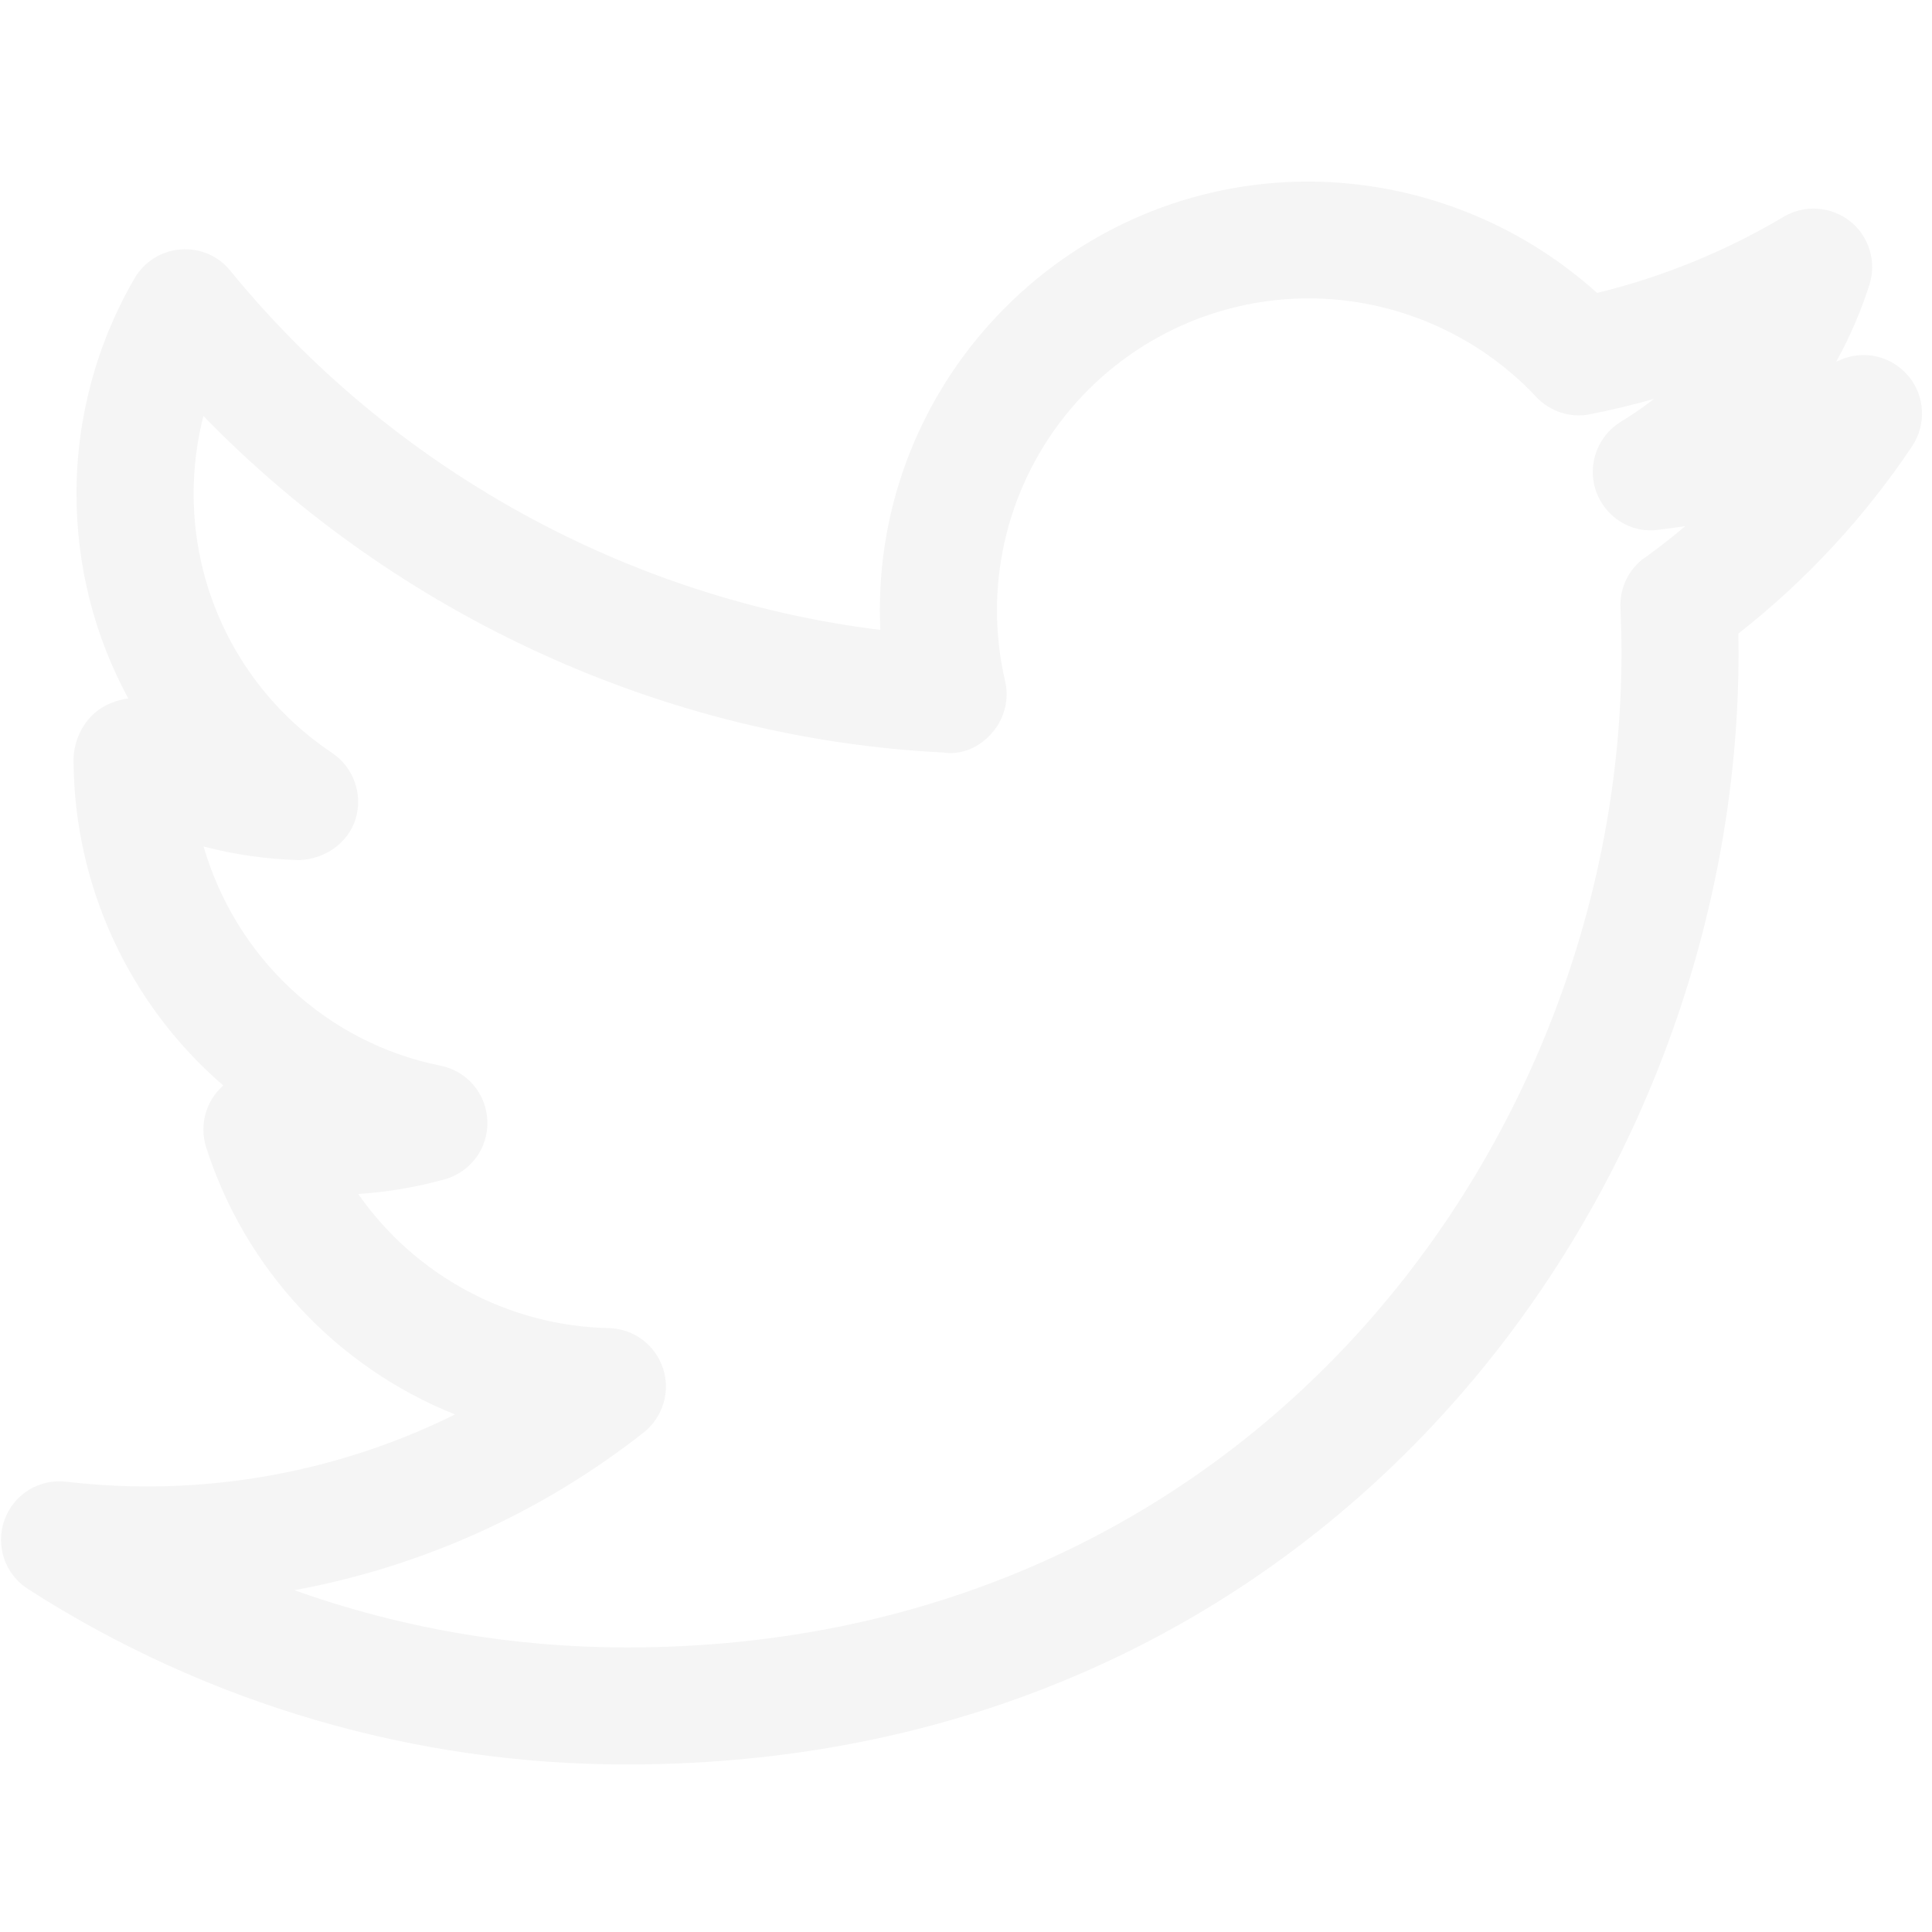
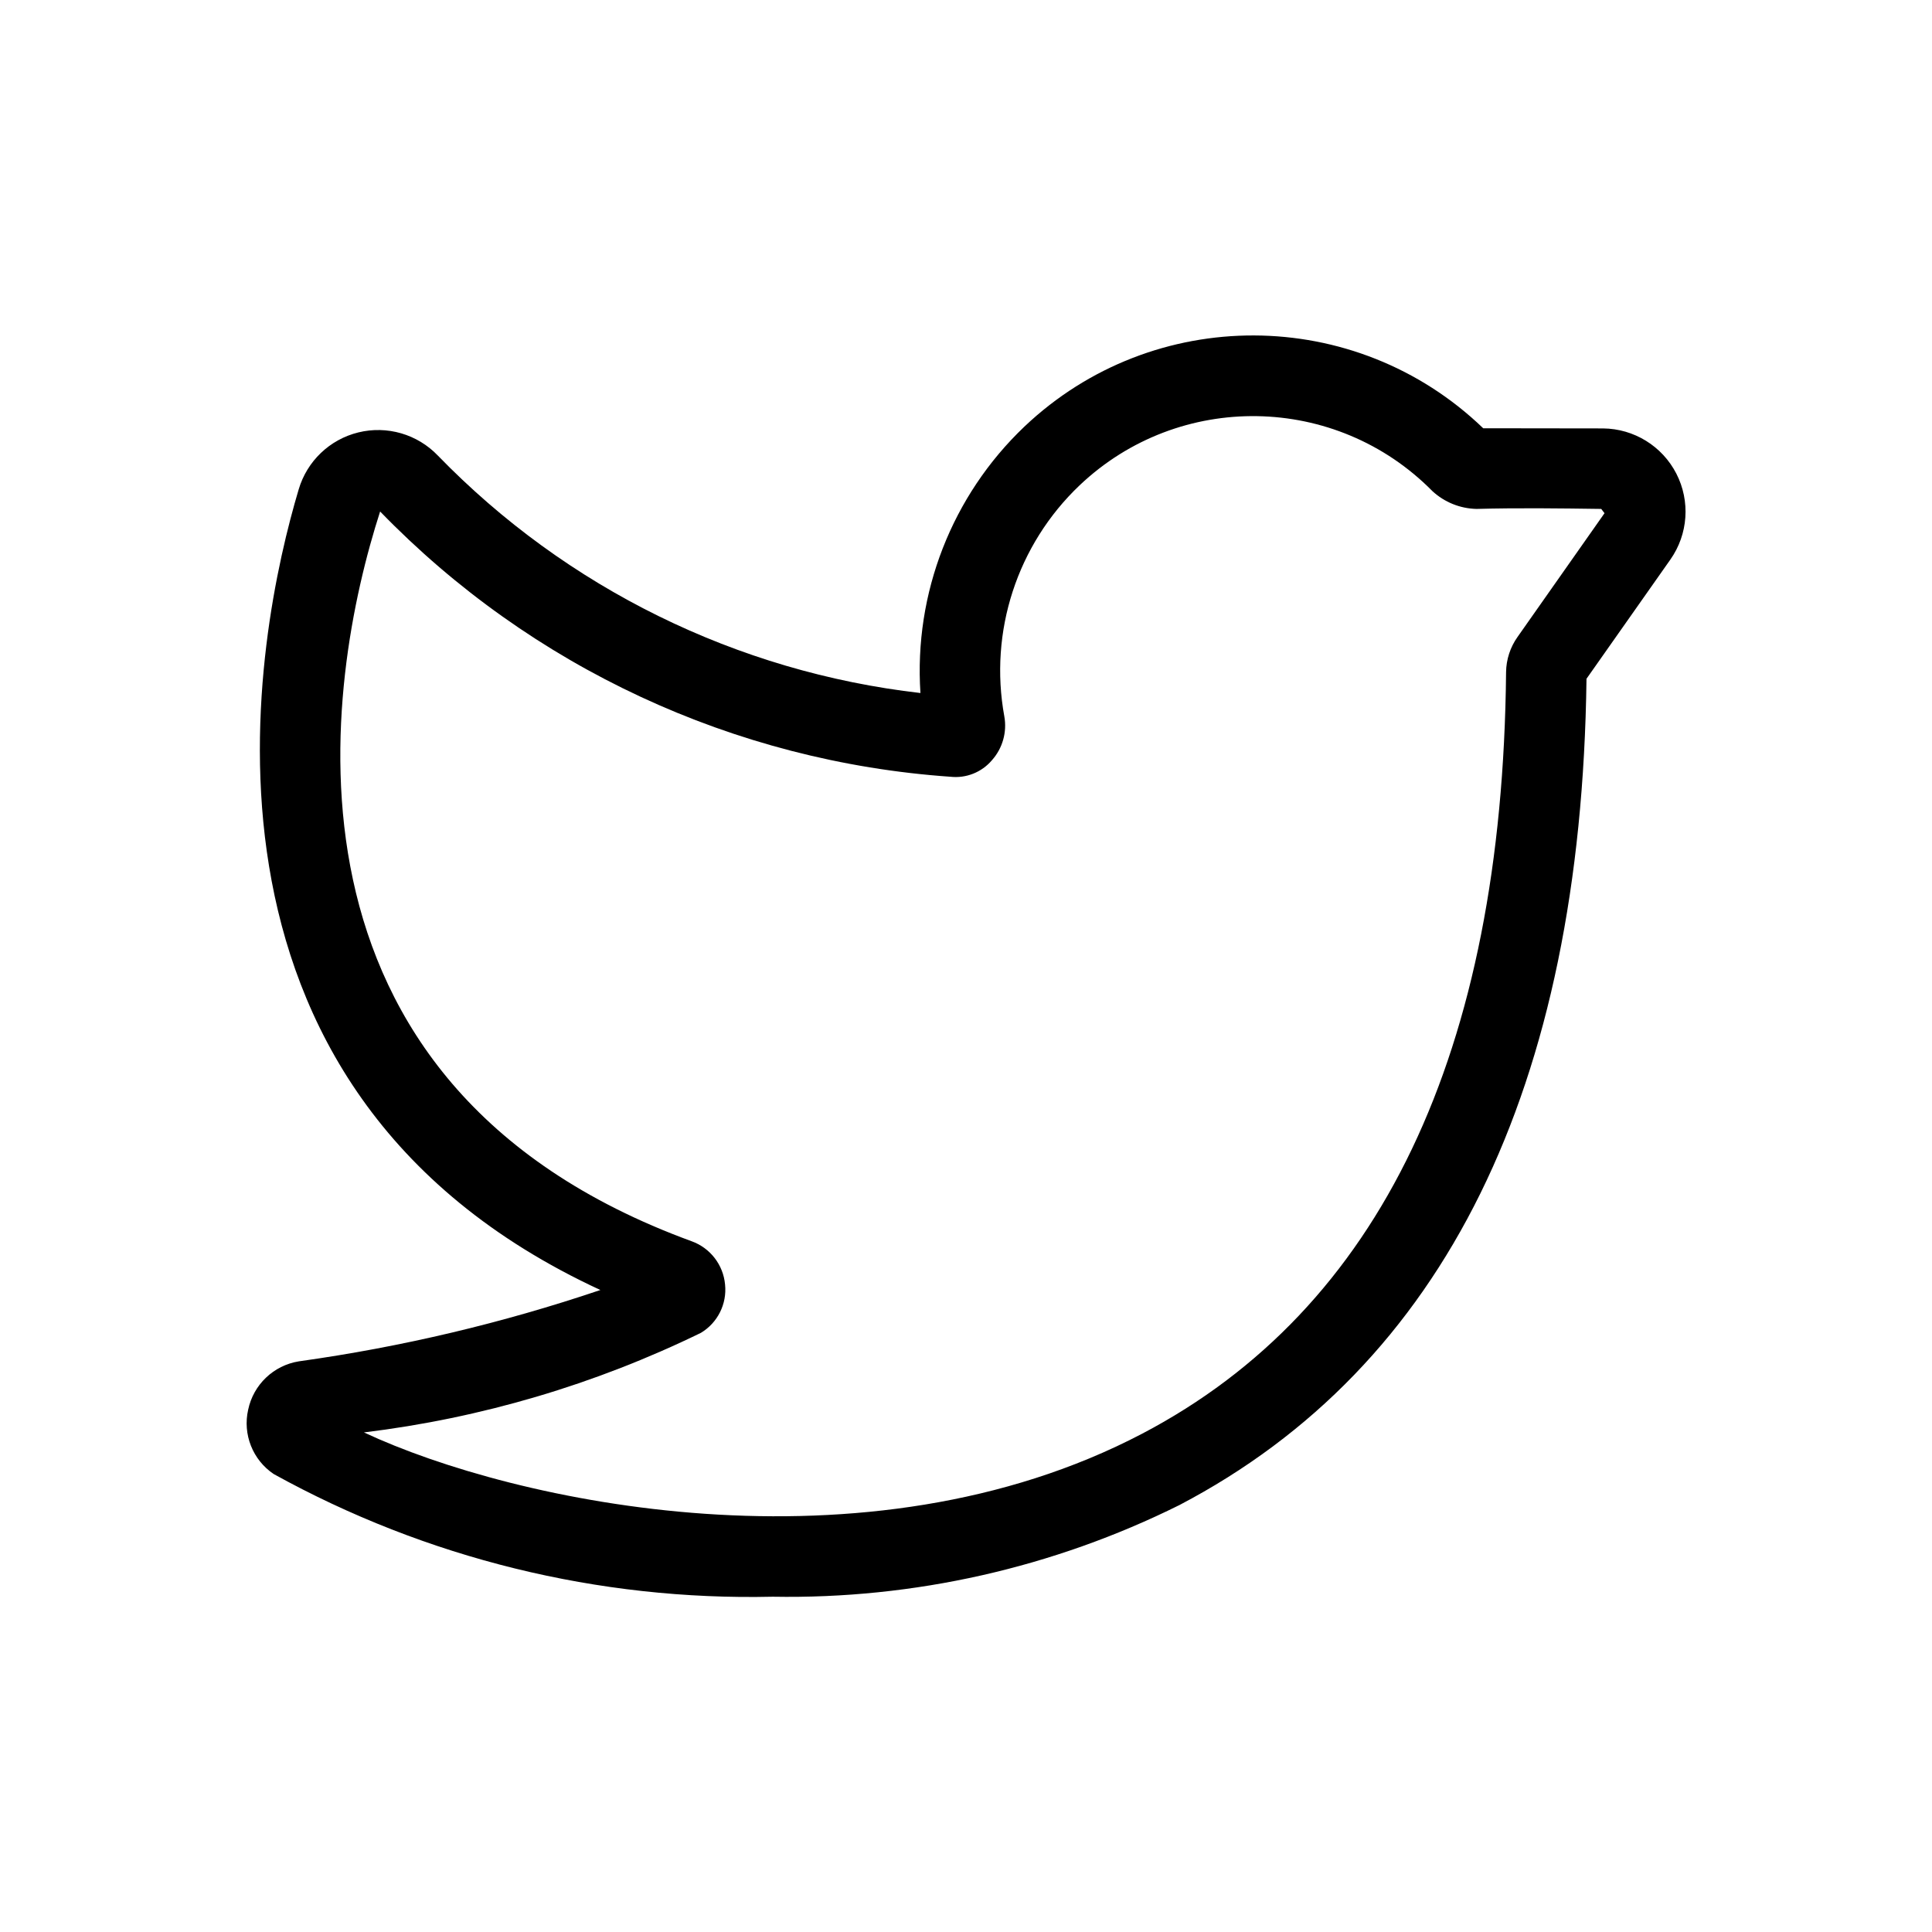
- <svg xmlns="http://www.w3.org/2000/svg" width="800px" height="800px" viewBox="0 0 32 32">
-   <g fill="none" fill-rule="evenodd">
-     <path d="m0 0h32v32h-32z" />
-     <path d="m31.608 3.228c-.276-.332-.74-.44-1.134-.263l-.061.026c.225-.405.409-.832.55-1.273.123-.384-.005-.805-.322-1.055-.316-.247-.75-.277-1.096-.074-.962.573-2.005.998-3.092 1.263-1.313-1.182-3.014-1.839-4.78-1.845-3.915 0-7.1 3.185-7.1 7.099 0 .109.003.217.008.327-4.183-.514-8.092-2.67-10.766-5.949-.2-.247-.509-.379-.825-.352-.318.024-.603.204-.762.479-.63 1.083-.961 2.314-.961 3.567 0 1.195.295 2.355.858 3.391-.152.02-.298.07-.43.148-.286.169-.477.52-.477.873.008 2.07.912 4.036 2.48 5.389-.289.255-.4.656-.284 1.023.645 2.016 2.157 3.639 4.123 4.426-1.99.985-4.223 1.372-6.429 1.115-.451-.059-.882.205-1.034.633-.153.428.008.898.389 1.143 2.96 1.9 6.404 2.909 9.922 2.906 11.524 0 18.411-9.361 18.411-18.411 0-.107-.002-.213-.003-.32 1.117-.876 2.089-1.924 2.879-3.105.238-.358.213-.831-.062-1.161zm-4.366 3.008c-.265.189-.416.5-.402.825.01.25.017.504.017.753 0 8.098-6.162 16.473-16.473 16.473-1.895 0-3.744-.319-5.509-.948 2.111-.389 4.095-1.284 5.783-2.61.322-.252.452-.681.322-1.069-.129-.389-.489-.654-.898-.662-1.658-.037-3.199-.862-4.149-2.222.483-.031.962-.112 1.429-.242.435-.12.727-.518.71-.968-.014-.449-.337-.829-.777-.915-1.887-.38-3.384-1.781-3.923-3.63.517.135 1.048.21 1.582.225.434-.016.809-.286.933-.673.13-.412-.027-.86-.385-1.101-1.436-.958-2.297-2.57-2.295-4.296 0-.436.055-.867.162-1.286 3.223 3.32 7.673 5.347 12.256 5.574.298.045.604-.081.821-.342.195-.232.27-.546.202-.839-.358-1.535.004-3.149.983-4.384.979-1.235 2.468-1.956 4.044-1.957 1.423 0 2.798.595 3.768 1.63.228.245.573.356.895.289.353-.07.705-.154 1.055-.253-.173.136-.354.261-.543.375-.389.237-.563.712-.418 1.145.152.44.59.711 1.032.647.15-.017.3-.038.45-.061-.217.183-.439.357-.669.523z" fill="#f5f5f5" fill-rule="nonzero" transform="translate(0 3)" />
+ <svg xmlns="http://www.w3.org/2000/svg" fill="#000000" width="800px" height="800px" viewBox="0 0 24 24">
+   <g id="Twitter">
+     <path d="M19.913,5.322a1.034,1.034,0,0,1,.837,1.629L19.708,8.432c-.064,5.086-1.765,8.539-5.056,10.264A10.917,10.917,0,0,1,9.6,19.835a12.233,12.233,0,0,1-6.2-1.524.76.76,0,0,1-.317-.8.768.768,0,0,1,.63-.6,20.6,20.6,0,0,0,3.745-.886C2,13.5,3.19,7.824,3.71,6.081a1.028,1.028,0,0,1,1.729-.422,9.931,9.931,0,0,0,5.995,2.95A4.188,4.188,0,0,1,12.725,5.3a4.125,4.125,0,0,1,5.7.02ZM4.521,17.794c1.862.872,6.226,1.819,9.667.016,2.955-1.549,4.476-4.732,4.521-9.461a.771.771,0,0,1,.142-.436l1.081-1.538-.041-.053c-.518-.007-1.029-.014-1.55,0a.835.835,0,0,1-.547-.221,3.13,3.13,0,0,0-4.383-.072,3.174,3.174,0,0,0-.935,2.87.646.646,0,0,1-.154.545.591.591,0,0,1-.516.205A10.924,10.924,0,0,1,4.722,6.354c-.67,2.078-1.52,7.094,3.869,9.065a.632.632,0,0,1,.416.538.625.625,0,0,1-.3.6A13.178,13.178,0,0,1,4.521,17.794ZM11.875,8.65h0Zm7.793-.161,0,0Z" />
  </g>
</svg>
